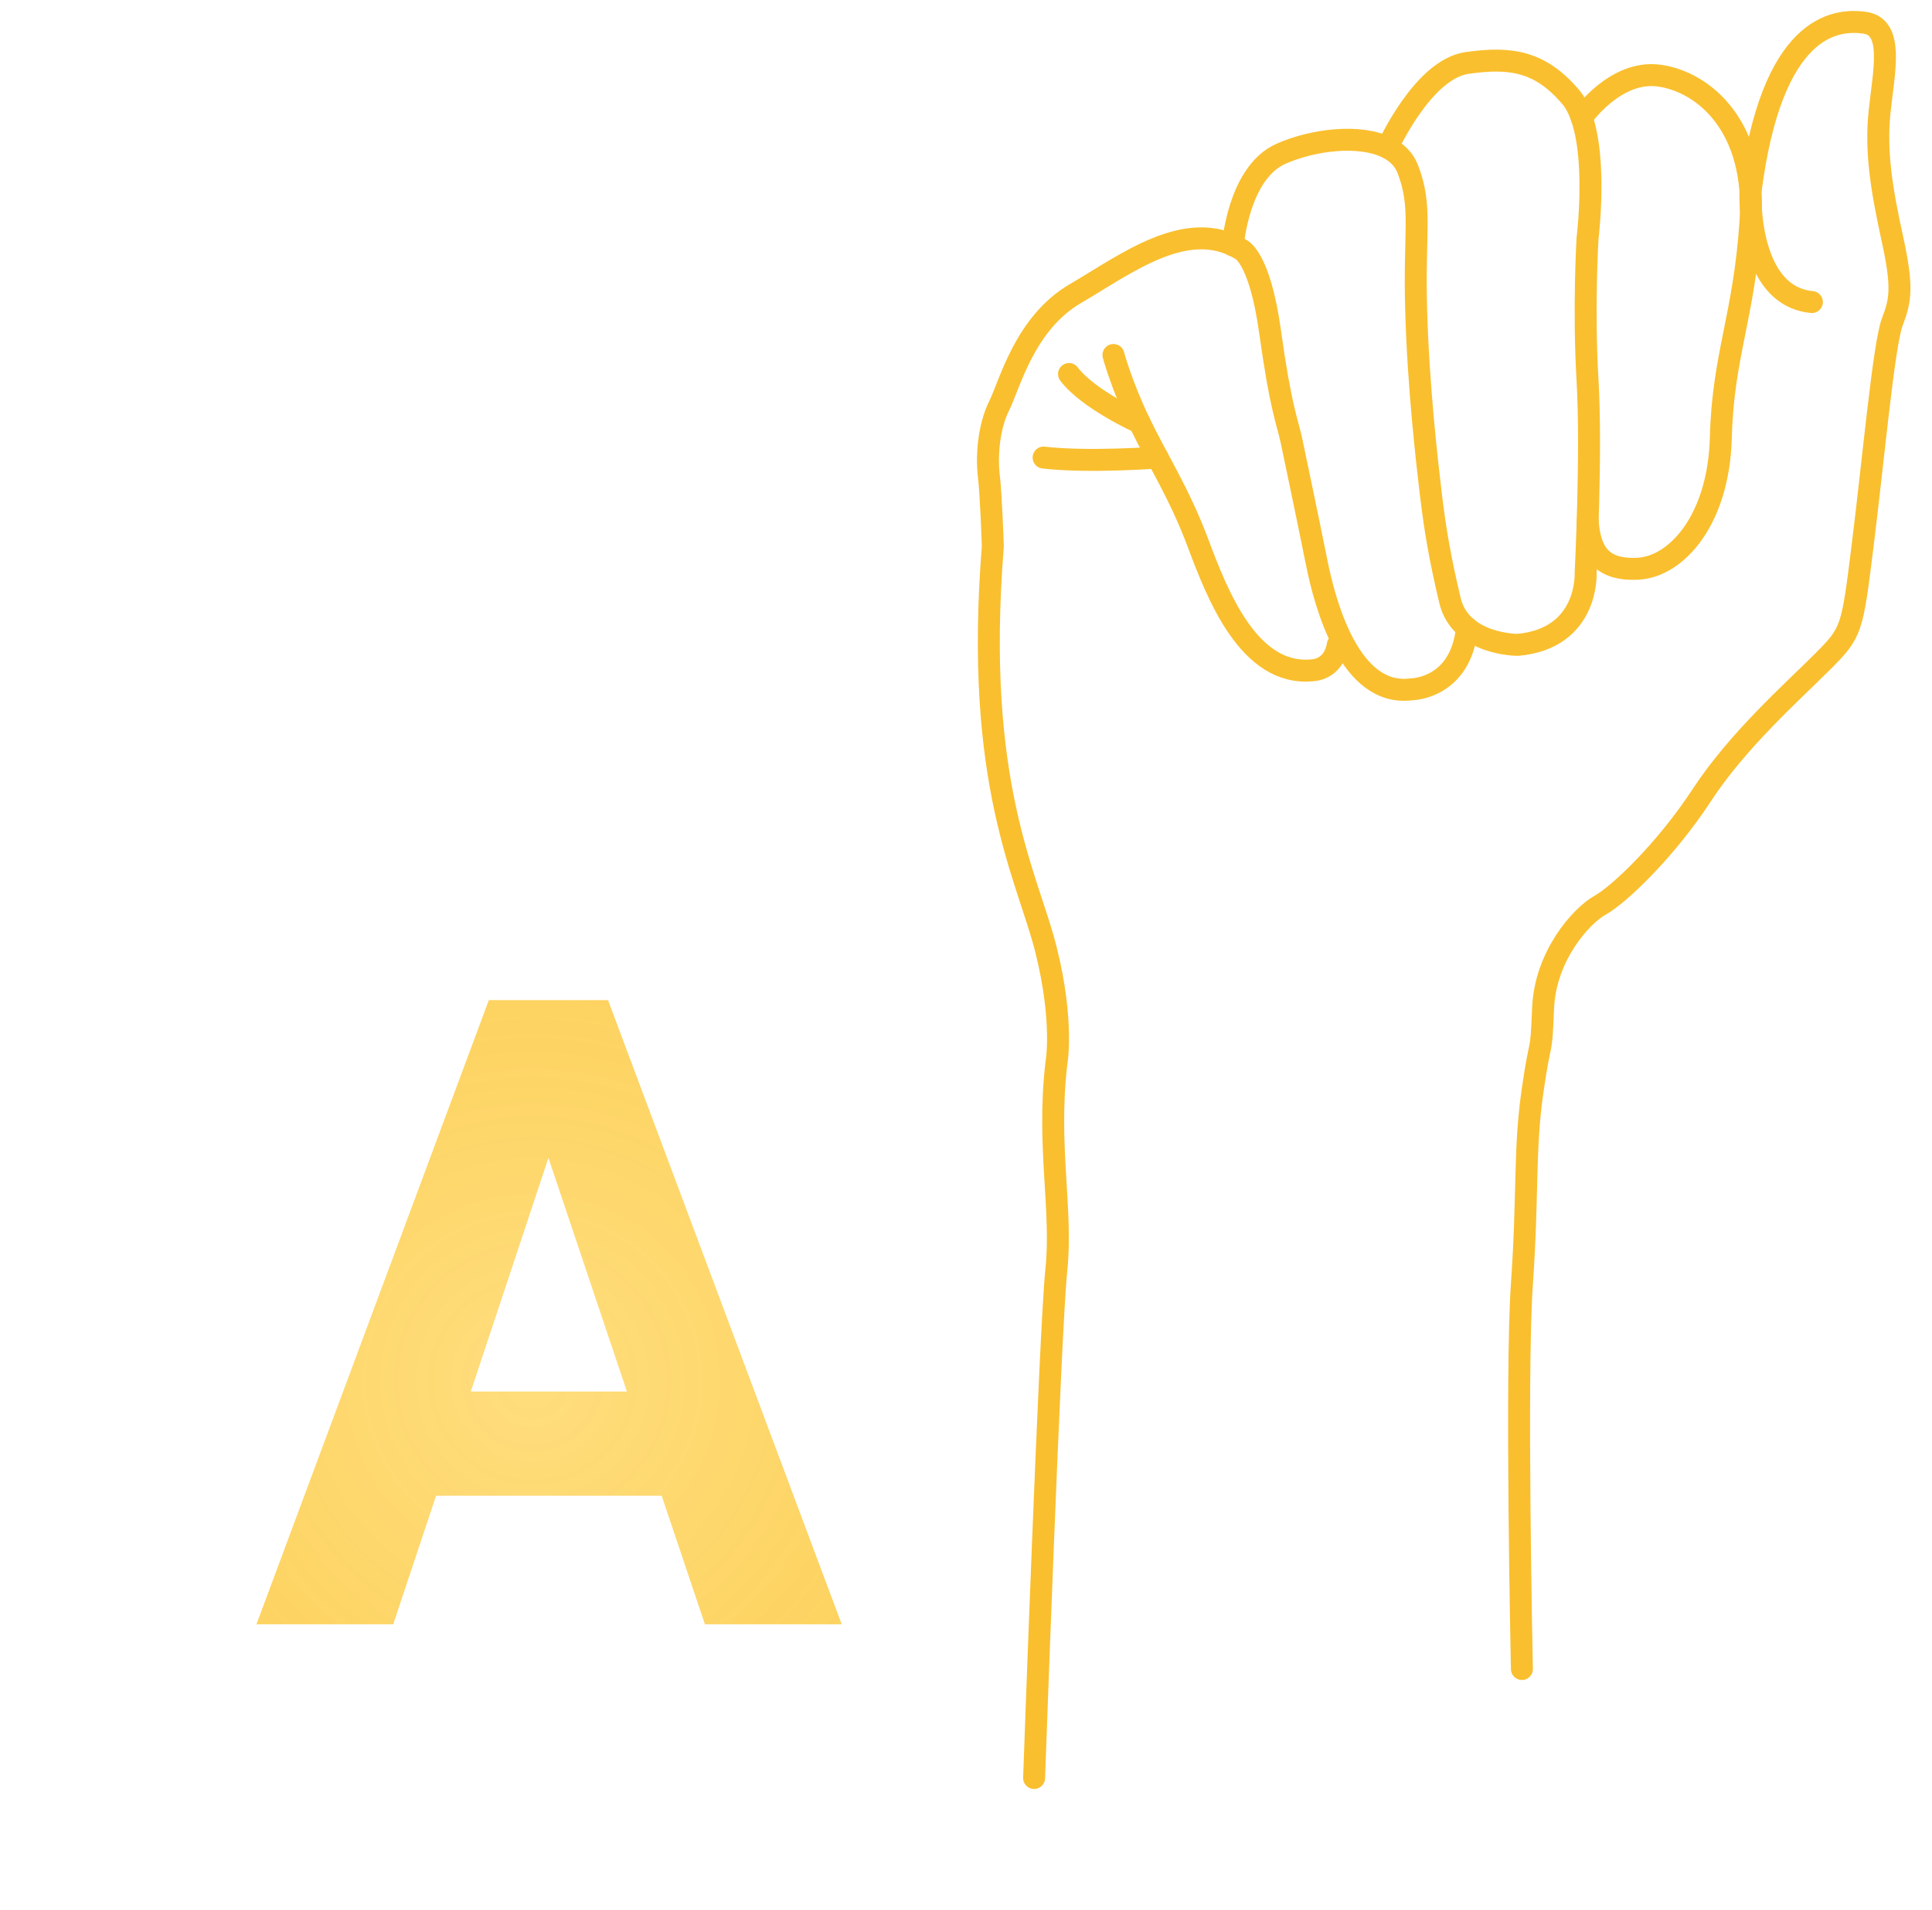
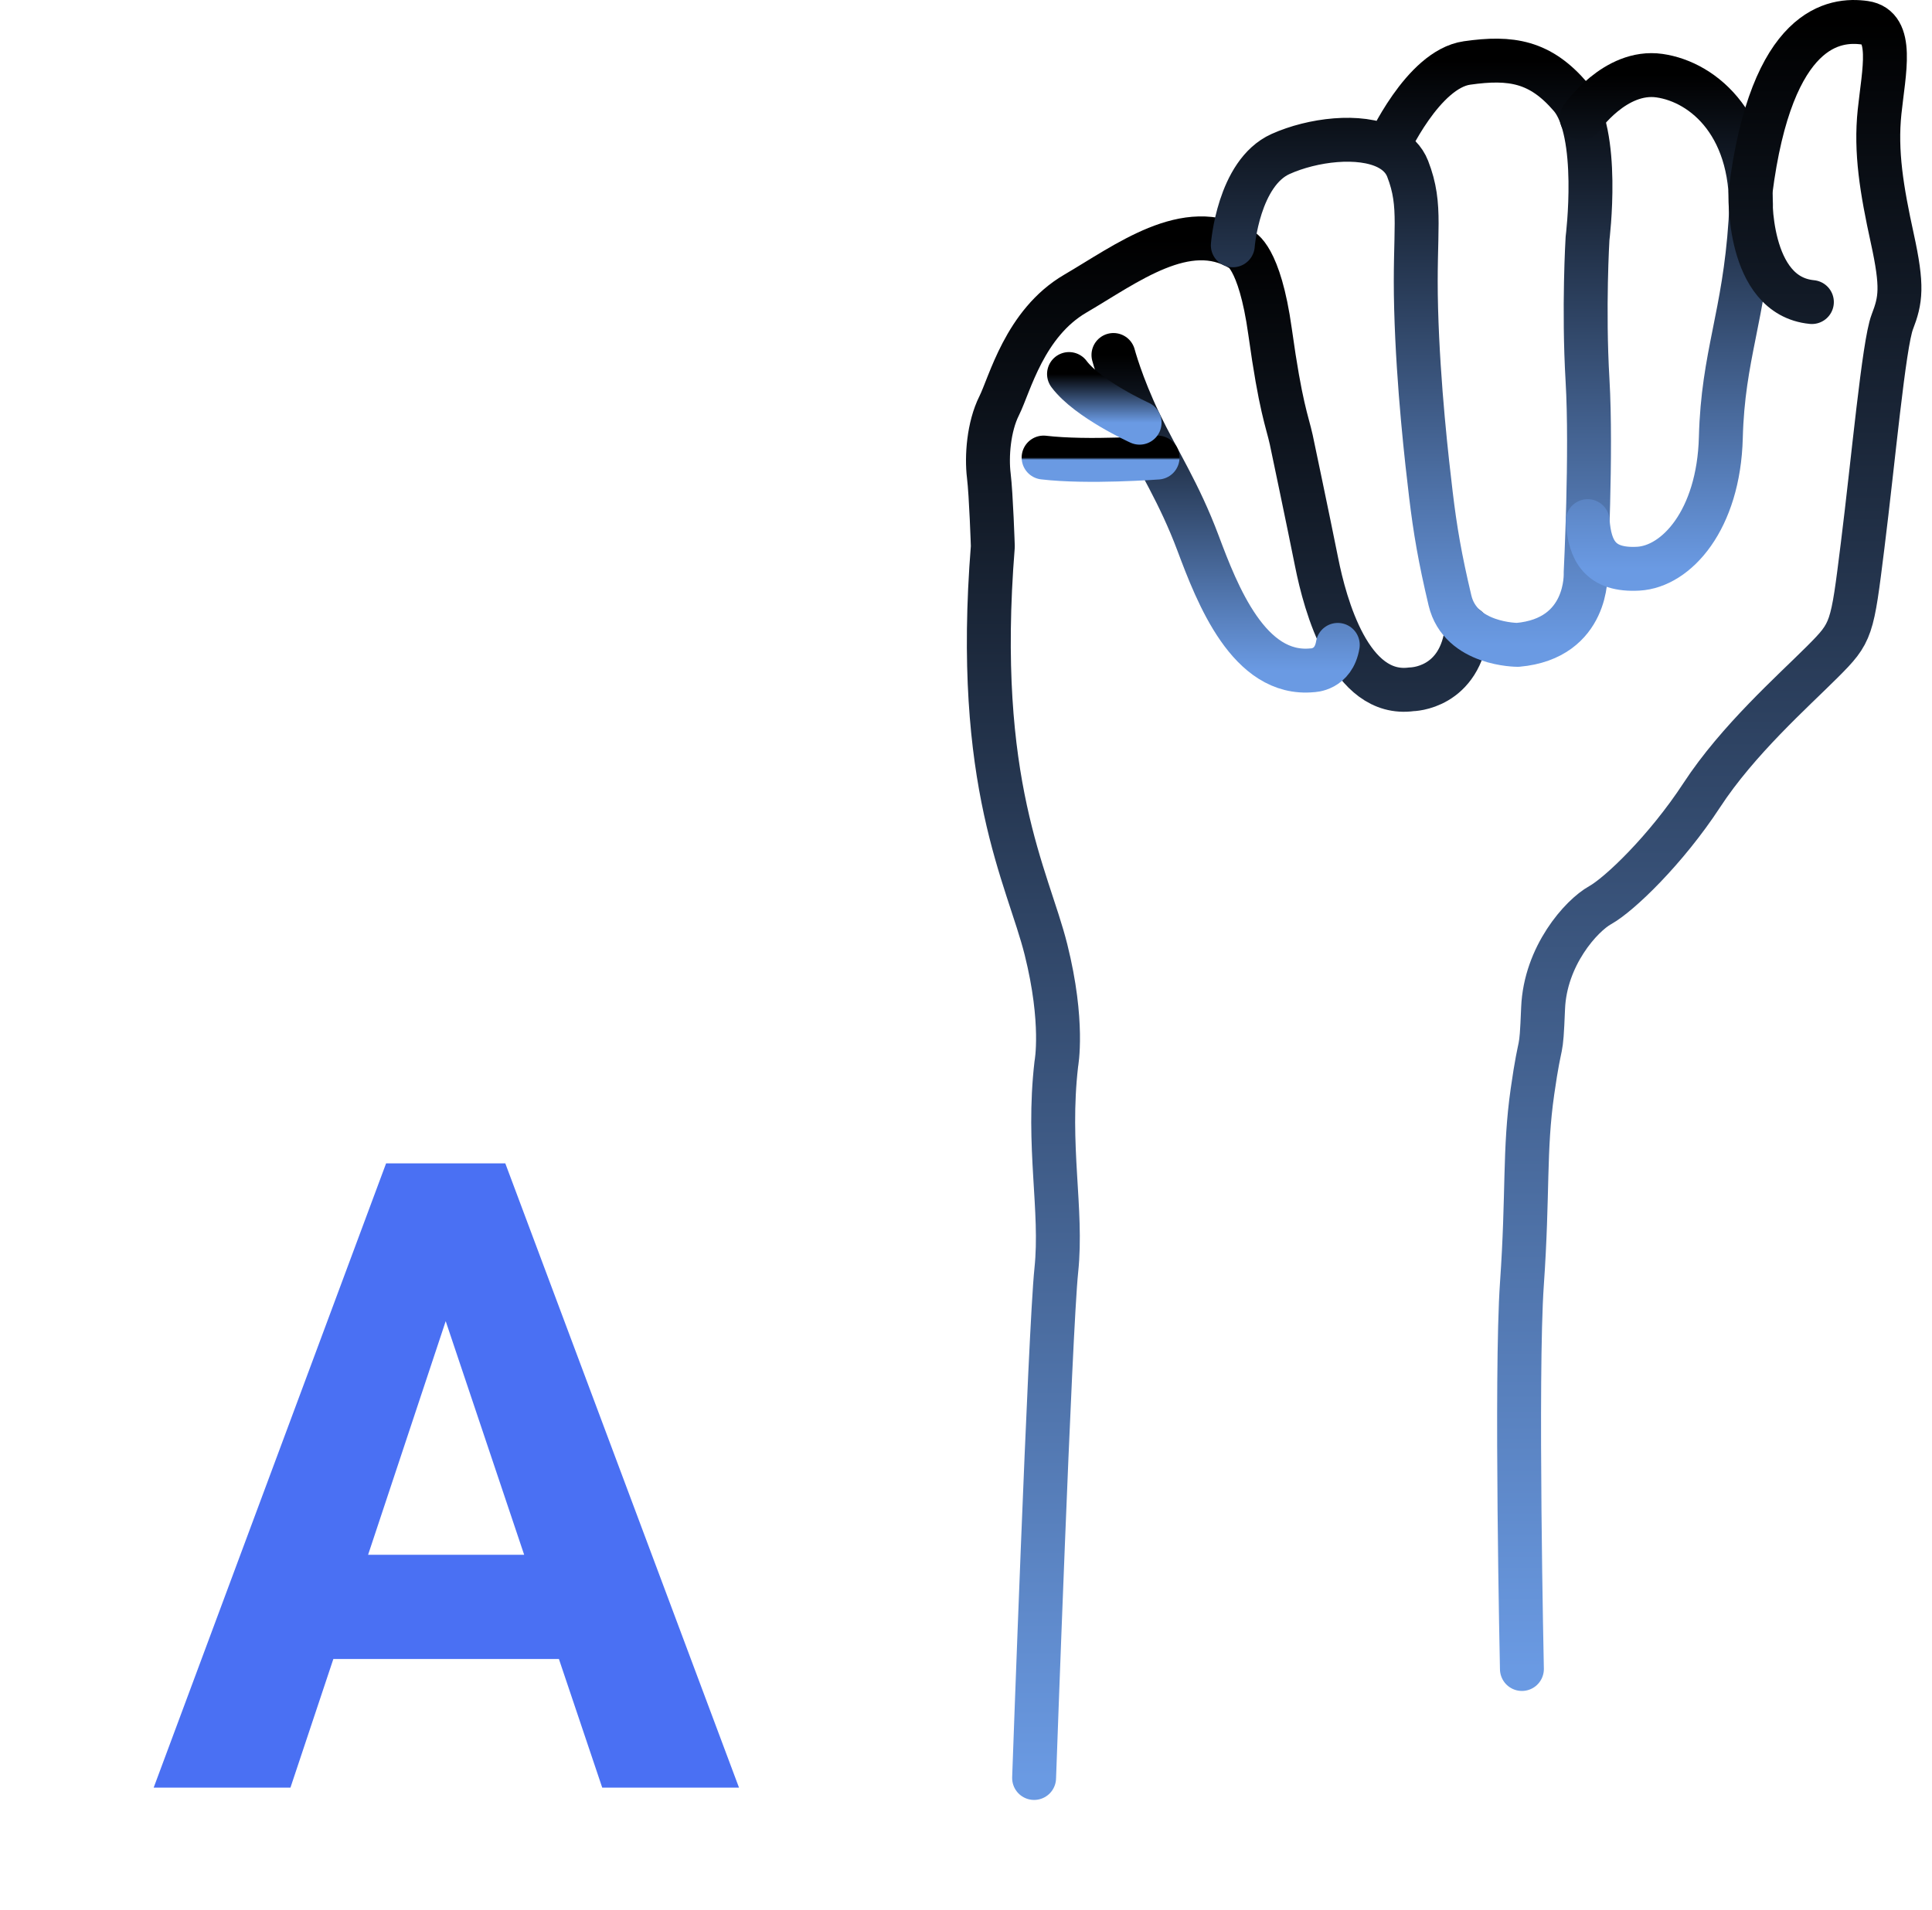
<svg xmlns="http://www.w3.org/2000/svg" width="88" height="87" viewBox="0 0 88 87" fill="none">
-   <path d="M47.102 81C47.102 81 47.825 60.612 48.114 57.864C48.403 55.117 47.68 52.225 48.114 48.466C48.114 48.466 48.474 46.586 47.643 43.26C46.812 39.934 44.354 35.741 45.222 24.896C45.222 24.896 45.145 22.534 45.039 21.667C44.933 20.799 45.029 19.449 45.511 18.485C45.993 17.522 46.668 14.726 48.981 13.376C51.295 12.026 54.059 9.886 56.501 11.352C56.501 11.352 57.368 11.641 57.85 15.111C58.333 18.581 58.622 19.16 58.814 20.027C58.814 20.027 59.586 23.691 59.971 25.618C60.356 27.547 61.493 31.787 64.299 31.402C64.299 31.402 66.537 31.389 66.821 28.6" stroke="#F9BF2E" stroke-miterlimit="10" stroke-linecap="round" stroke-linejoin="round" />
-   <path d="M50.716 16.172C50.716 16.172 51.073 17.522 51.907 19.257C52.741 20.992 53.704 22.438 54.572 24.752C55.439 27.065 56.885 30.825 59.777 30.536C59.777 30.536 60.741 30.536 60.934 29.379" stroke="#F9BF2E" stroke-miterlimit="10" stroke-linecap="round" stroke-linejoin="round" />
-   <path d="M63.198 6.729C63.198 6.729 64.8 3.158 66.82 2.869C68.84 2.58 70.157 2.8 71.538 4.411C72.92 6.022 72.31 10.859 72.31 10.859C72.31 10.859 72.117 14.05 72.31 17.329C72.503 20.607 72.224 26.101 72.224 26.101C72.224 26.101 72.378 29.089 69.129 29.378C69.129 29.378 66.526 29.386 66.044 27.353C65.59 25.44 65.369 24.145 65.176 22.533C65.003 21.085 64.598 17.617 64.502 14.05C64.406 10.484 64.791 9.423 64.117 7.688C63.947 7.256 63.621 6.942 63.198 6.729ZM63.198 6.729C61.928 6.092 59.778 6.364 58.331 7.014C56.403 7.881 56.153 11.176 56.153 11.176" stroke="#F9BF2E" stroke-miterlimit="10" stroke-linecap="round" stroke-linejoin="round" />
-   <path d="M72.042 5.367C72.042 5.367 73.563 3.158 75.588 3.447C77.612 3.736 80.021 5.761 79.732 10.099C79.443 14.437 78.48 16.172 78.382 19.931C78.285 23.691 76.358 25.811 74.623 25.908C72.888 26.004 72.416 25.096 72.316 23.741" stroke="#F9BF2E" stroke-miterlimit="10" stroke-linecap="round" stroke-linejoin="round" />
-   <path d="M69.321 76.035C69.321 76.035 69.032 62.636 69.321 58.49C69.61 54.346 69.417 52.417 69.803 49.719C70.189 47.02 70.189 48.31 70.286 45.929C70.383 43.548 72.021 41.717 72.888 41.235C73.756 40.752 75.876 38.728 77.516 36.222C79.155 33.716 81.66 31.499 83.01 30.149C84.36 28.799 84.36 28.703 84.841 24.848C85.324 20.992 85.805 15.671 86.191 14.668C86.577 13.665 86.674 13.065 86.191 10.859C85.709 8.653 85.42 6.918 85.613 5.086C85.806 3.254 86.287 1.23 84.939 1.037C83.589 0.844 80.693 1.143 79.731 8.749C79.731 8.749 79.54 13.472 82.529 13.761" stroke="#F9BF2E" stroke-miterlimit="10" stroke-linecap="round" stroke-linejoin="round" />
-   <path d="M52.726 20.845C52.726 20.845 49.559 21.084 47.535 20.845" stroke="#F9BF2E" stroke-miterlimit="10" stroke-linecap="round" stroke-linejoin="round" />
-   <path d="M51.907 19.257C51.907 19.257 49.56 18.196 48.692 17.04" stroke="#F9BF2E" stroke-miterlimit="10" stroke-linecap="round" stroke-linejoin="round" />
-   <path d="M30.137 68.141H19.863L17.91 74H11.68L22.266 45.562H27.695L38.34 74H32.109L30.137 68.141ZM21.445 63.395H28.555L24.98 52.75L21.445 63.395Z" fill="url(#paint0_diamond)" />
+   <path d="M47.102 81C47.102 81 47.825 60.612 48.114 57.864C48.403 55.117 47.68 52.225 48.114 48.466C48.114 48.466 48.474 46.586 47.643 43.26C46.812 39.934 44.354 35.741 45.222 24.896C45.222 24.896 45.145 22.534 45.039 21.667C44.933 20.799 45.029 19.449 45.511 18.485C45.993 17.522 46.668 14.726 48.981 13.376C51.295 12.026 54.059 9.886 56.501 11.352C56.501 11.352 57.368 11.641 57.85 15.111C58.333 18.581 58.622 19.16 58.814 20.027C58.814 20.027 59.586 23.691 59.971 25.618C60.356 27.547 61.493 31.787 64.299 31.402C64.299 31.402 66.537 31.389 66.821 28.6" stroke="url(#paint0_linear_8_106)" stroke-width="2" stroke-miterlimit="10" stroke-linecap="round" stroke-linejoin="round" />
+   <path d="M50.716 16.172C50.716 16.172 51.073 17.522 51.907 19.257C52.741 20.992 53.704 22.438 54.572 24.752C55.439 27.065 56.885 30.825 59.777 30.536C59.777 30.536 60.741 30.536 60.934 29.379" stroke="url(#paint1_linear_8_106)" stroke-width="2" stroke-miterlimit="10" stroke-linecap="round" stroke-linejoin="round" />
+   <path d="M63.198 6.729C63.198 6.729 64.8 3.158 66.82 2.869C68.84 2.58 70.157 2.8 71.538 4.411C72.92 6.022 72.31 10.859 72.31 10.859C72.31 10.859 72.117 14.05 72.31 17.329C72.503 20.607 72.224 26.101 72.224 26.101C72.224 26.101 72.378 29.089 69.129 29.378C69.129 29.378 66.526 29.386 66.044 27.353C65.59 25.44 65.369 24.145 65.176 22.533C65.003 21.085 64.598 17.617 64.502 14.05C64.406 10.484 64.791 9.423 64.117 7.688C63.947 7.256 63.621 6.942 63.198 6.729ZM63.198 6.729C61.928 6.092 59.778 6.364 58.331 7.014C56.403 7.881 56.153 11.176 56.153 11.176" stroke="url(#paint2_linear_8_106)" stroke-width="2" stroke-miterlimit="10" stroke-linecap="round" stroke-linejoin="round" />
+   <path d="M72.042 5.367C72.042 5.367 73.563 3.158 75.588 3.447C77.612 3.736 80.021 5.761 79.732 10.099C79.443 14.437 78.48 16.172 78.382 19.931C78.285 23.691 76.358 25.811 74.623 25.908C72.888 26.004 72.416 25.096 72.316 23.741" stroke="url(#paint3_linear_8_106)" stroke-width="2" stroke-miterlimit="10" stroke-linecap="round" stroke-linejoin="round" />
+   <path d="M69.321 76.035C69.321 76.035 69.032 62.636 69.321 58.49C69.61 54.346 69.417 52.417 69.803 49.719C70.189 47.02 70.189 48.31 70.286 45.929C70.383 43.548 72.021 41.717 72.888 41.235C73.756 40.752 75.876 38.728 77.516 36.222C79.155 33.716 81.66 31.499 83.01 30.149C84.36 28.799 84.36 28.703 84.841 24.848C85.324 20.992 85.805 15.671 86.191 14.668C86.577 13.665 86.674 13.065 86.191 10.859C85.709 8.653 85.42 6.918 85.613 5.086C85.806 3.254 86.287 1.23 84.939 1.037C83.589 0.844 80.693 1.143 79.731 8.749C79.731 8.749 79.54 13.472 82.529 13.761" stroke="url(#paint4_linear_8_106)" stroke-width="2" stroke-miterlimit="10" stroke-linecap="round" stroke-linejoin="round" />
+   <path d="M52.726 20.845C52.726 20.845 49.559 21.084 47.535 20.845" stroke="url(#paint5_linear_8_106)" stroke-width="2" stroke-miterlimit="10" stroke-linecap="round" stroke-linejoin="round" />
+   <path d="M51.907 19.257C51.907 19.257 49.56 18.196 48.692 17.04" stroke="url(#paint6_linear_8_106)" stroke-width="2" stroke-miterlimit="10" stroke-linecap="round" stroke-linejoin="round" />
+   <path d="M25.457 75.578H15.184L13.23 81.438H7L17.586 53H23.016L33.66 81.438H27.43L25.457 75.578ZM16.766 70.832H23.875L20.301 60.188L16.766 70.832Z" fill="#456CF3" fill-opacity="0.97" />
  <defs>
-     <radialGradient id="paint0_diamond" cx="0" cy="0" r="1" gradientUnits="userSpaceOnUse" gradientTransform="translate(24.2424 62.8929) rotate(88.0754) scale(45.1147 45.0815)">
-       <stop stop-color="#FFD458" stop-opacity="0.78" />
-       <stop offset="1" stop-color="#F9BF2E" />
-     </radialGradient>
+     <linearGradient id="paint0_linear_8_106" x1="55.911" y1="10.859" x2="55.911" y2="81" gradientUnits="userSpaceOnUse">
+       <stop />
+       <stop offset="1" stop-color="#6A9AE3" />
+     </linearGradient>
+     <linearGradient id="paint1_linear_8_106" x1="55.825" y1="16.172" x2="55.825" y2="30.551" gradientUnits="userSpaceOnUse">
+       <stop />
+       <stop offset="1" stop-color="#6A9AE3" />
+     </linearGradient>
+     <linearGradient id="paint2_linear_8_106" x1="64.299" y1="2.761" x2="64.299" y2="29.378" gradientUnits="userSpaceOnUse">
+       <stop />
+       <stop offset="1" stop-color="#6A9AE3" />
+     </linearGradient>
+     <linearGradient id="paint3_linear_8_106" x1="75.899" y1="3.421" x2="75.899" y2="25.915" gradientUnits="userSpaceOnUse">
+       <stop />
+       <stop offset="1" stop-color="#6A9AE3" />
+     </linearGradient>
+     <linearGradient id="paint4_linear_8_106" x1="77.855" y1="1" x2="77.855" y2="76.035" gradientUnits="userSpaceOnUse">
+       <stop />
+       <stop offset="1" stop-color="#6A9AE3" />
+     </linearGradient>
+     <linearGradient id="paint5_linear_8_106" x1="50.13" y1="20.845" x2="50.13" y2="20.951" gradientUnits="userSpaceOnUse">
+       <stop />
+       <stop offset="1" stop-color="#6A9AE3" />
+     </linearGradient>
+     <linearGradient id="paint6_linear_8_106" x1="50.3" y1="17.04" x2="50.3" y2="19.257" gradientUnits="userSpaceOnUse">
+       <stop />
+       <stop offset="1" stop-color="#6A9AE3" />
+     </linearGradient>
  </defs>
</svg>
